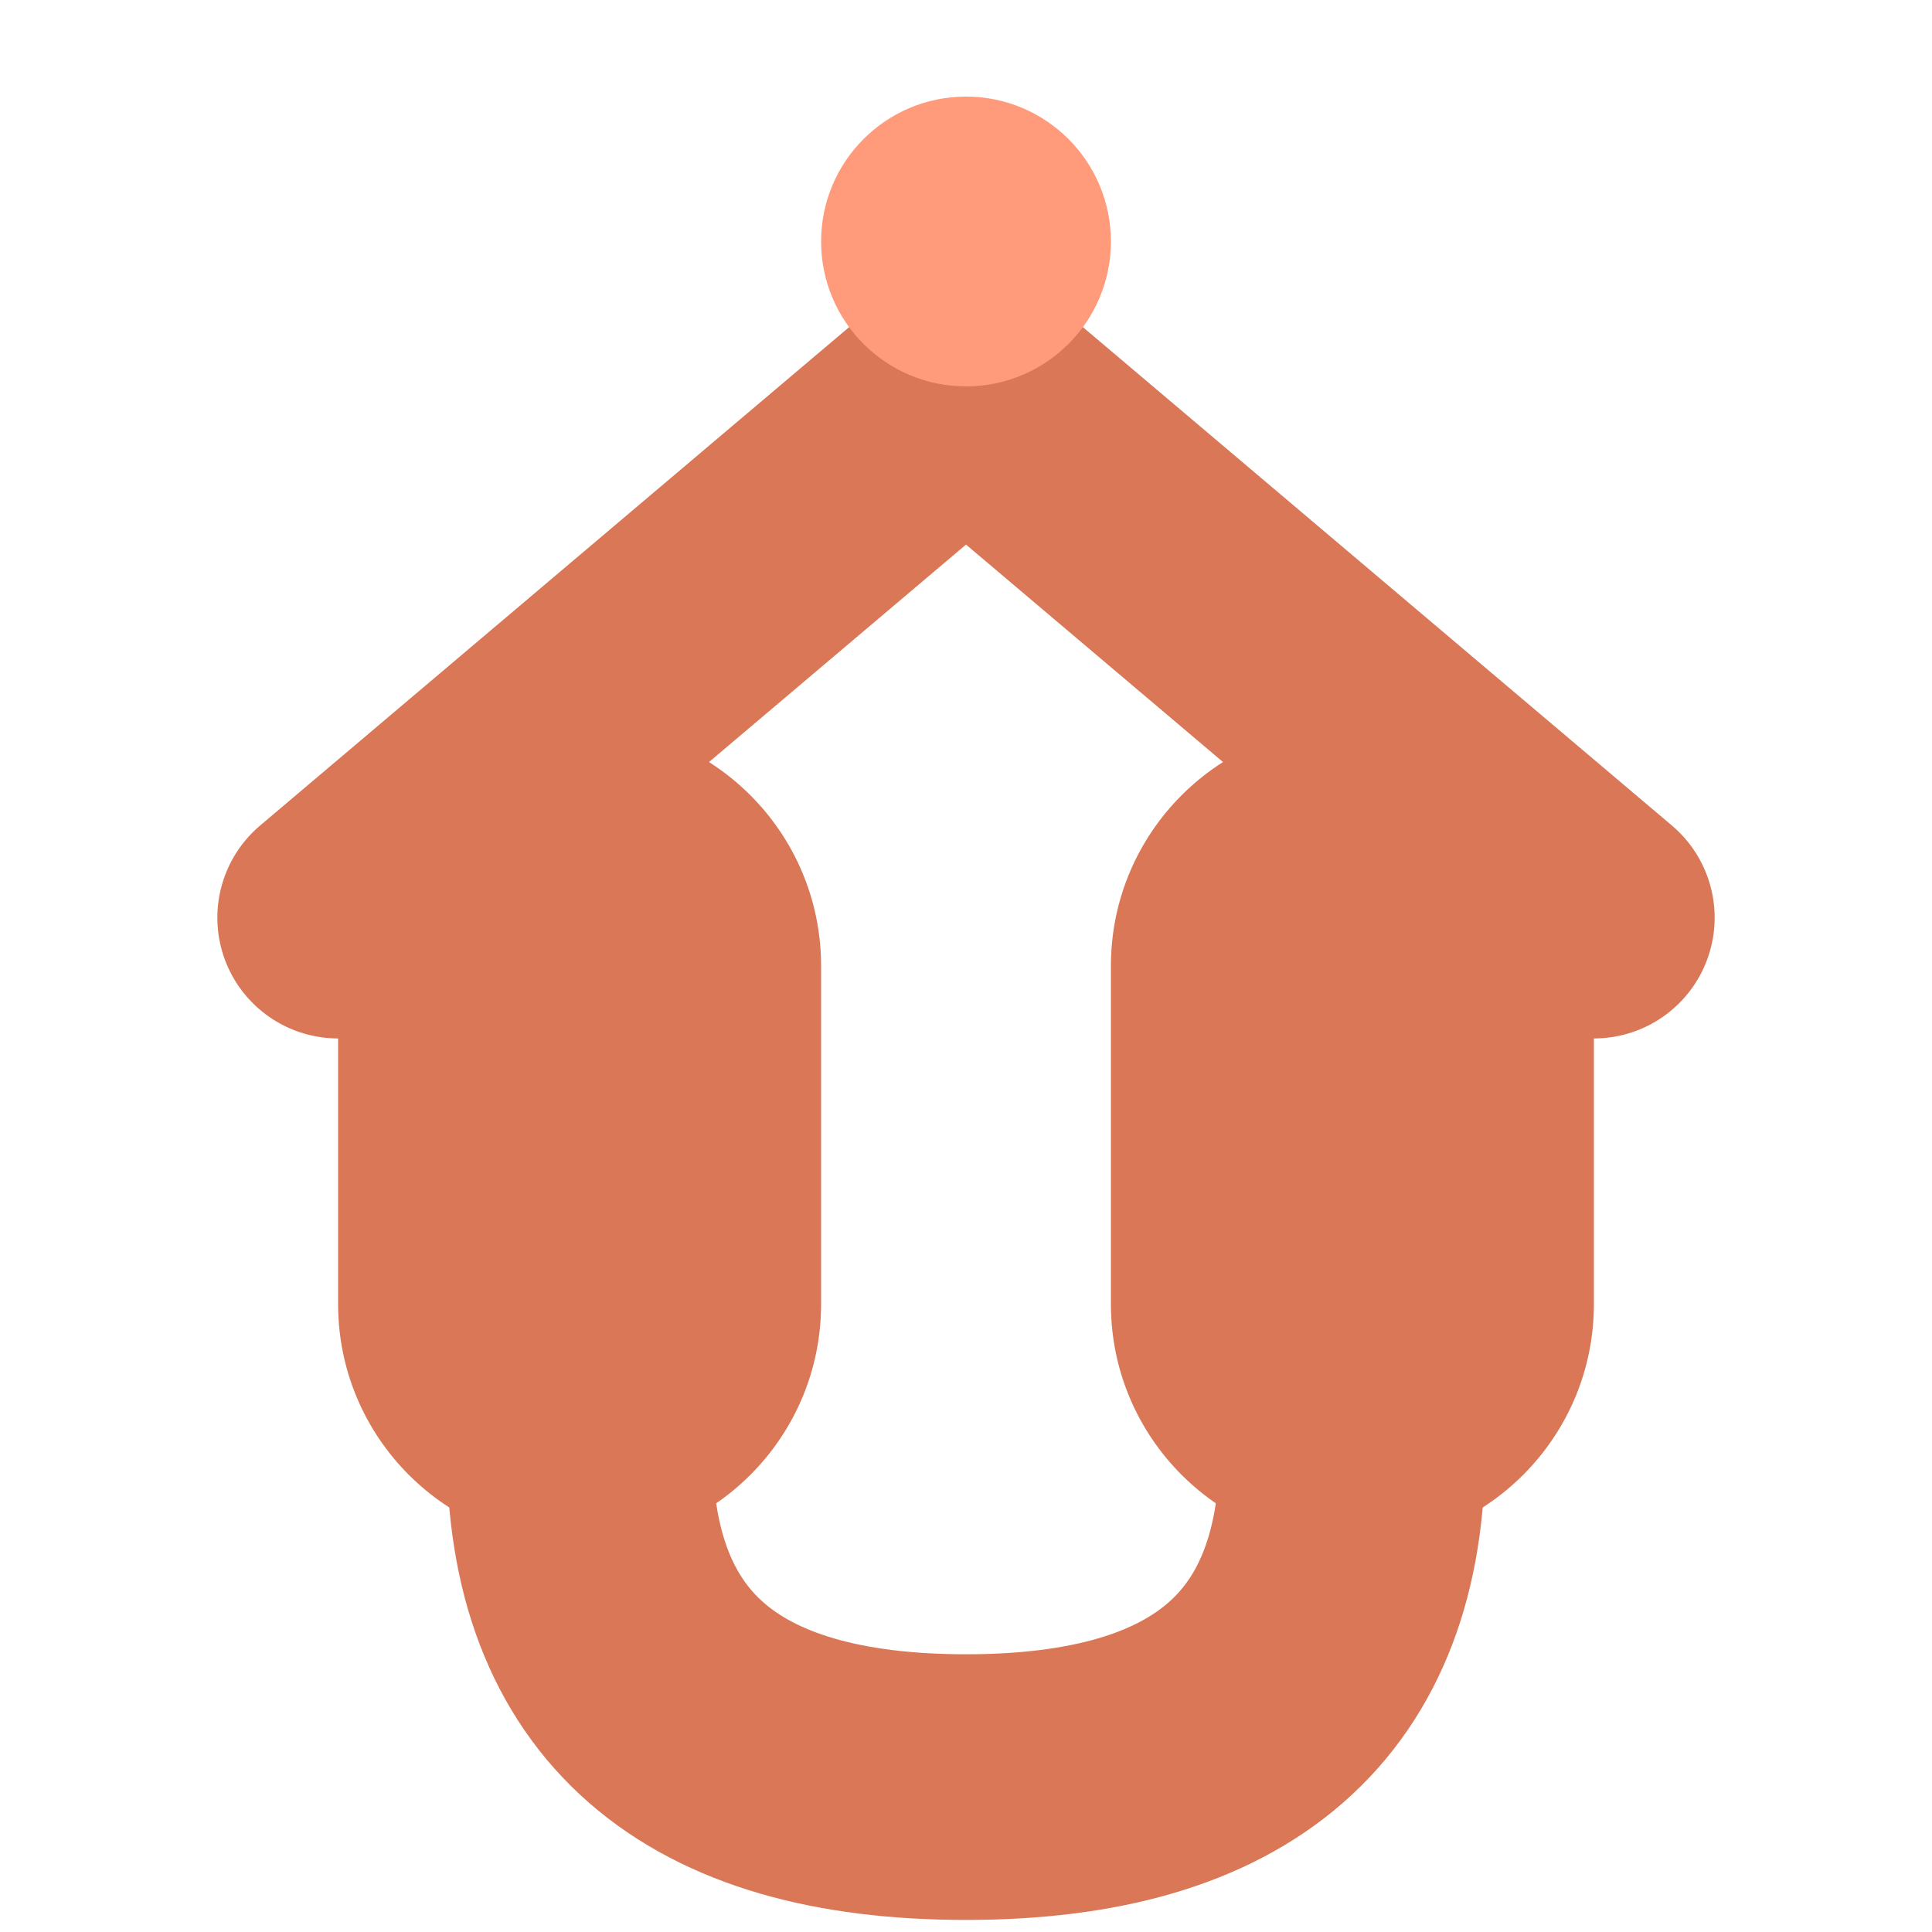
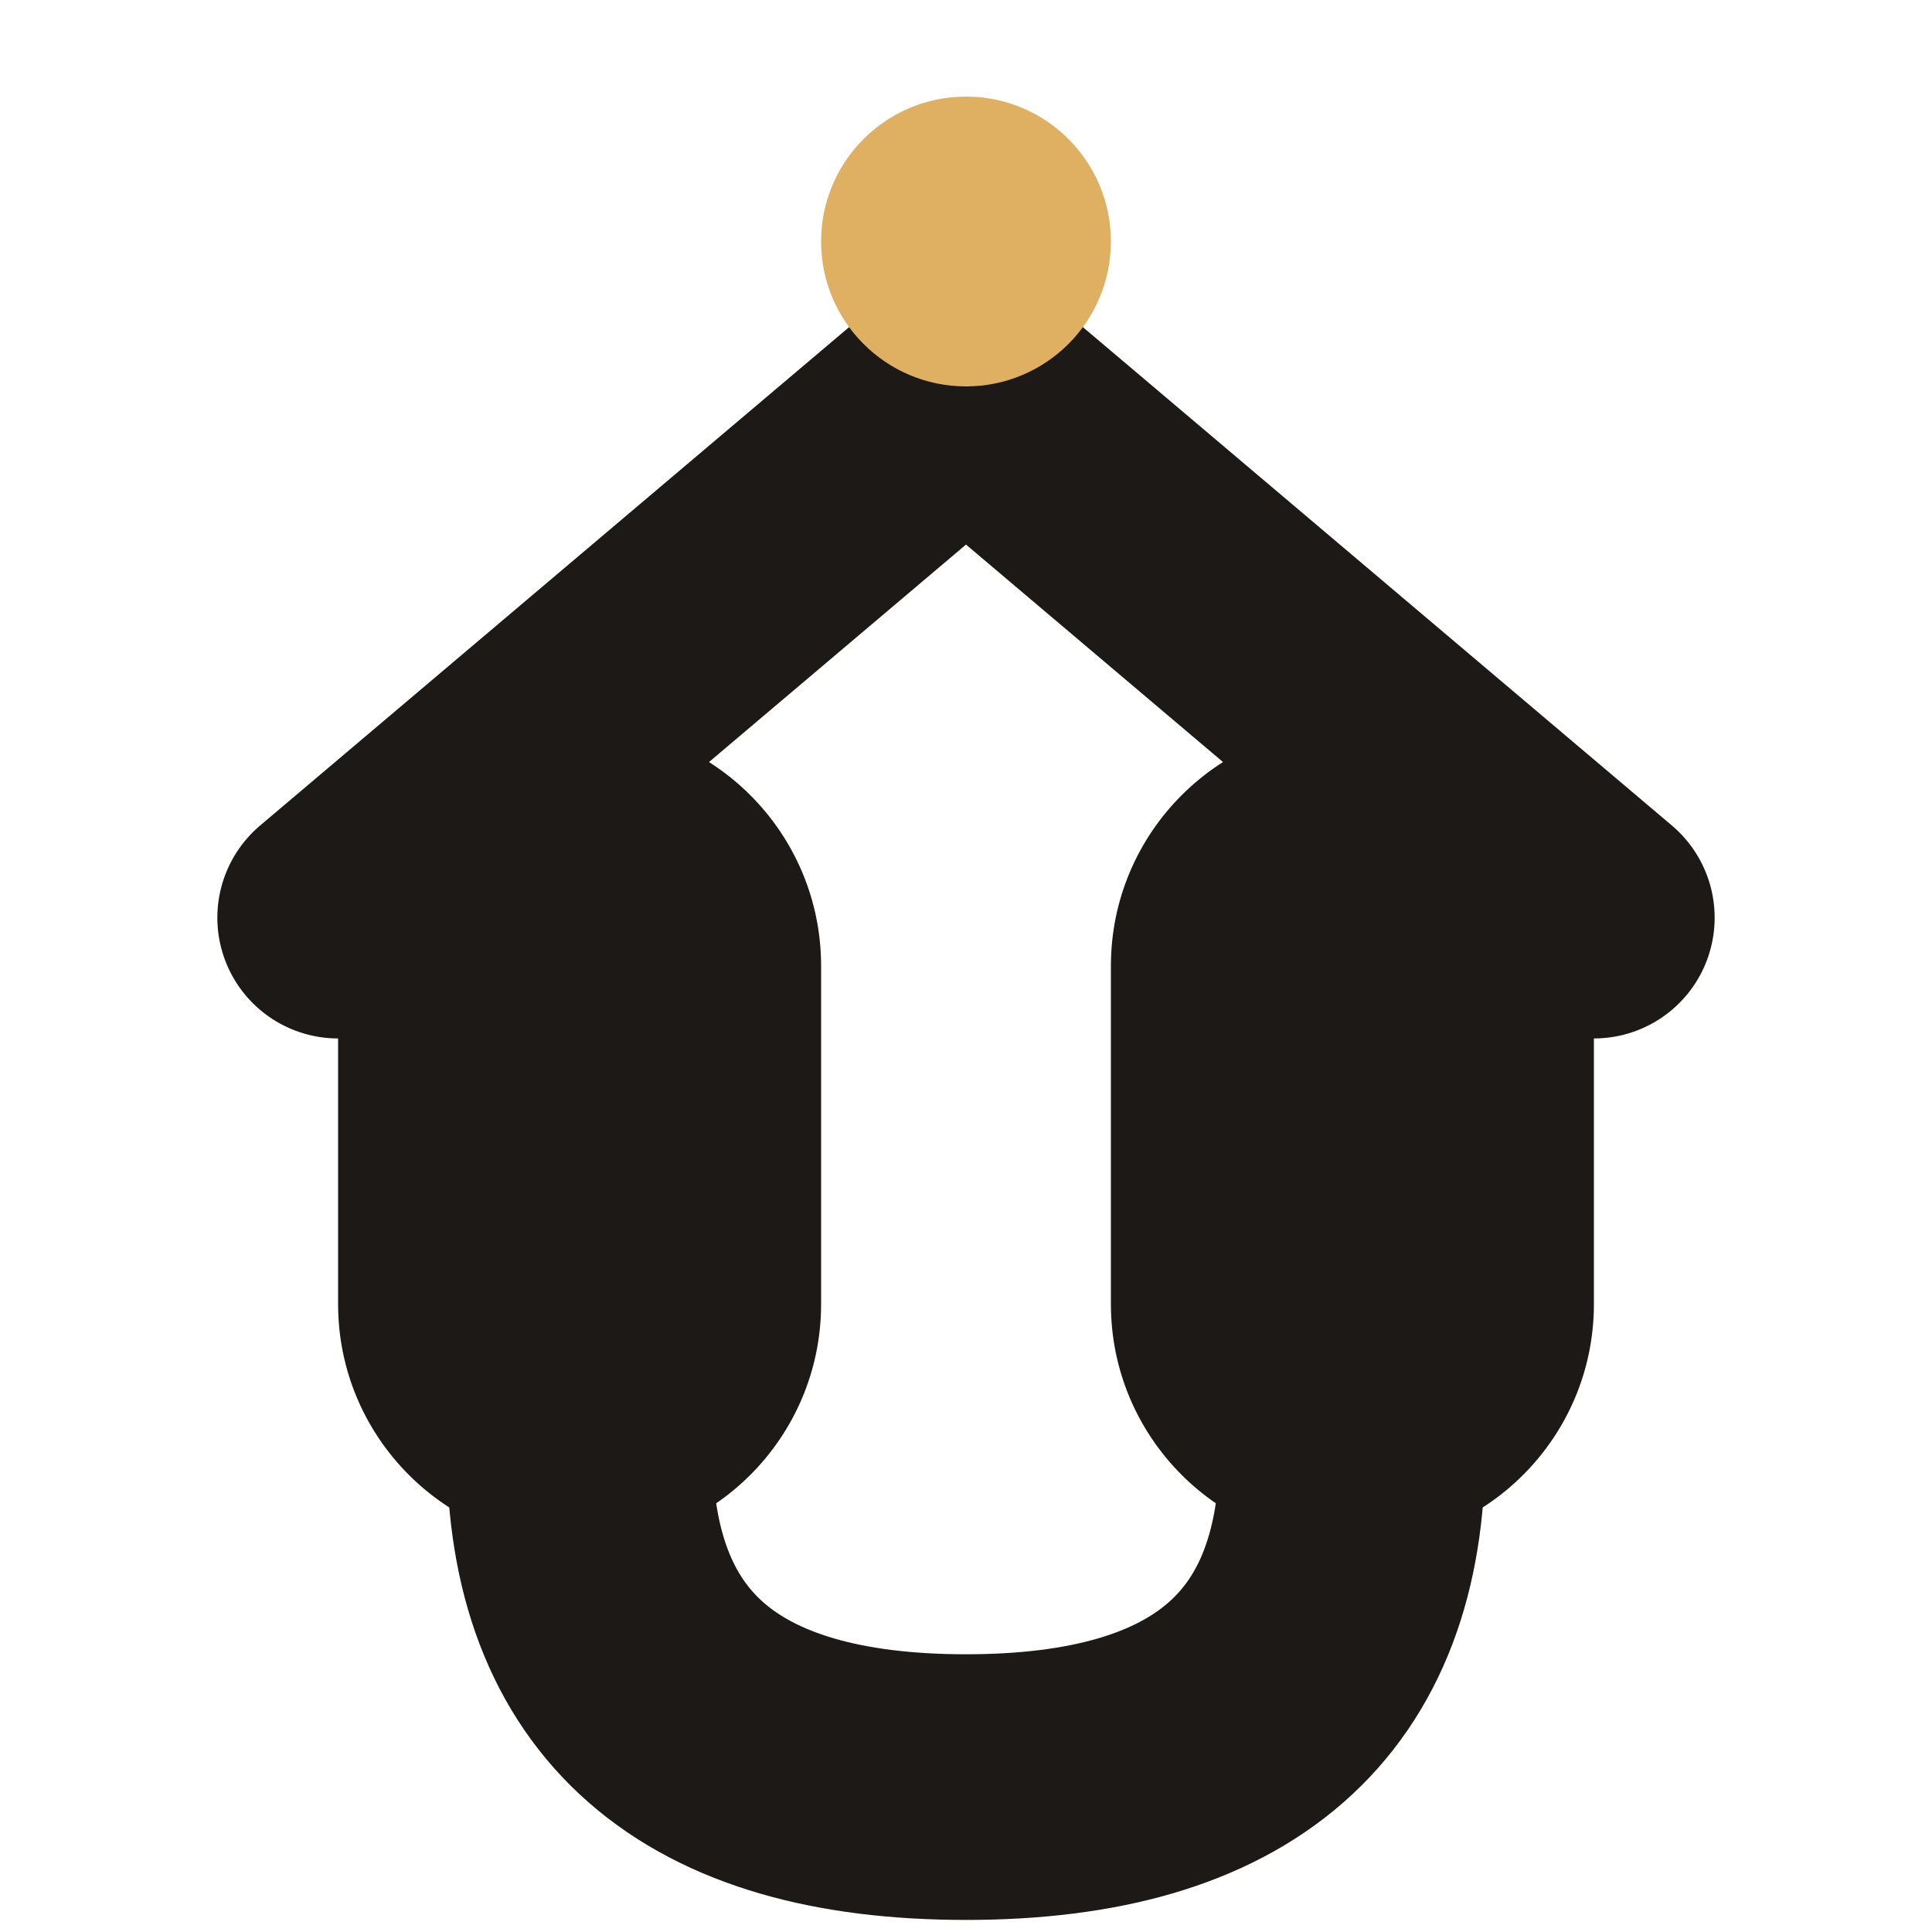
<svg xmlns="http://www.w3.org/2000/svg" width="40" height="40" viewBox="0 0 40 40" fill="none">
-   <rect x="7" y="15" width="10" height="17" rx="5" fill="#d97757" />
-   <rect x="23" y="15" width="10" height="17" rx="5" fill="#d97757" />
-   <path d="M12 30 Q12 37 20 37 Q28 37 28 30" stroke="#d97757" stroke-width="5.5" stroke-linecap="round" fill="none" />
-   <polyline points="7,19 20,8 33,19" stroke="#d97757" stroke-width="5" stroke-linecap="round" stroke-linejoin="round" fill="none" />
-   <circle cx="20" cy="5" r="3" fill="#ff9a7b" />
+   <rect x="7" y="15" width="10" height="17" rx="5" fill="#1c1917" />
+   <rect x="23" y="15" width="10" height="17" rx="5" fill="#1c1917" />
+   <path d="M12 30 Q12 37 20 37 Q28 37 28 30" stroke="#1c1917" stroke-width="5.5" stroke-linecap="round" fill="none" />
+   <polyline points="7,19 20,8 33,19" stroke="#1c1917" stroke-width="5" stroke-linecap="round" stroke-linejoin="round" fill="none" />
+   <circle cx="20" cy="5" r="3" fill="#dfaf62" />
</svg>
